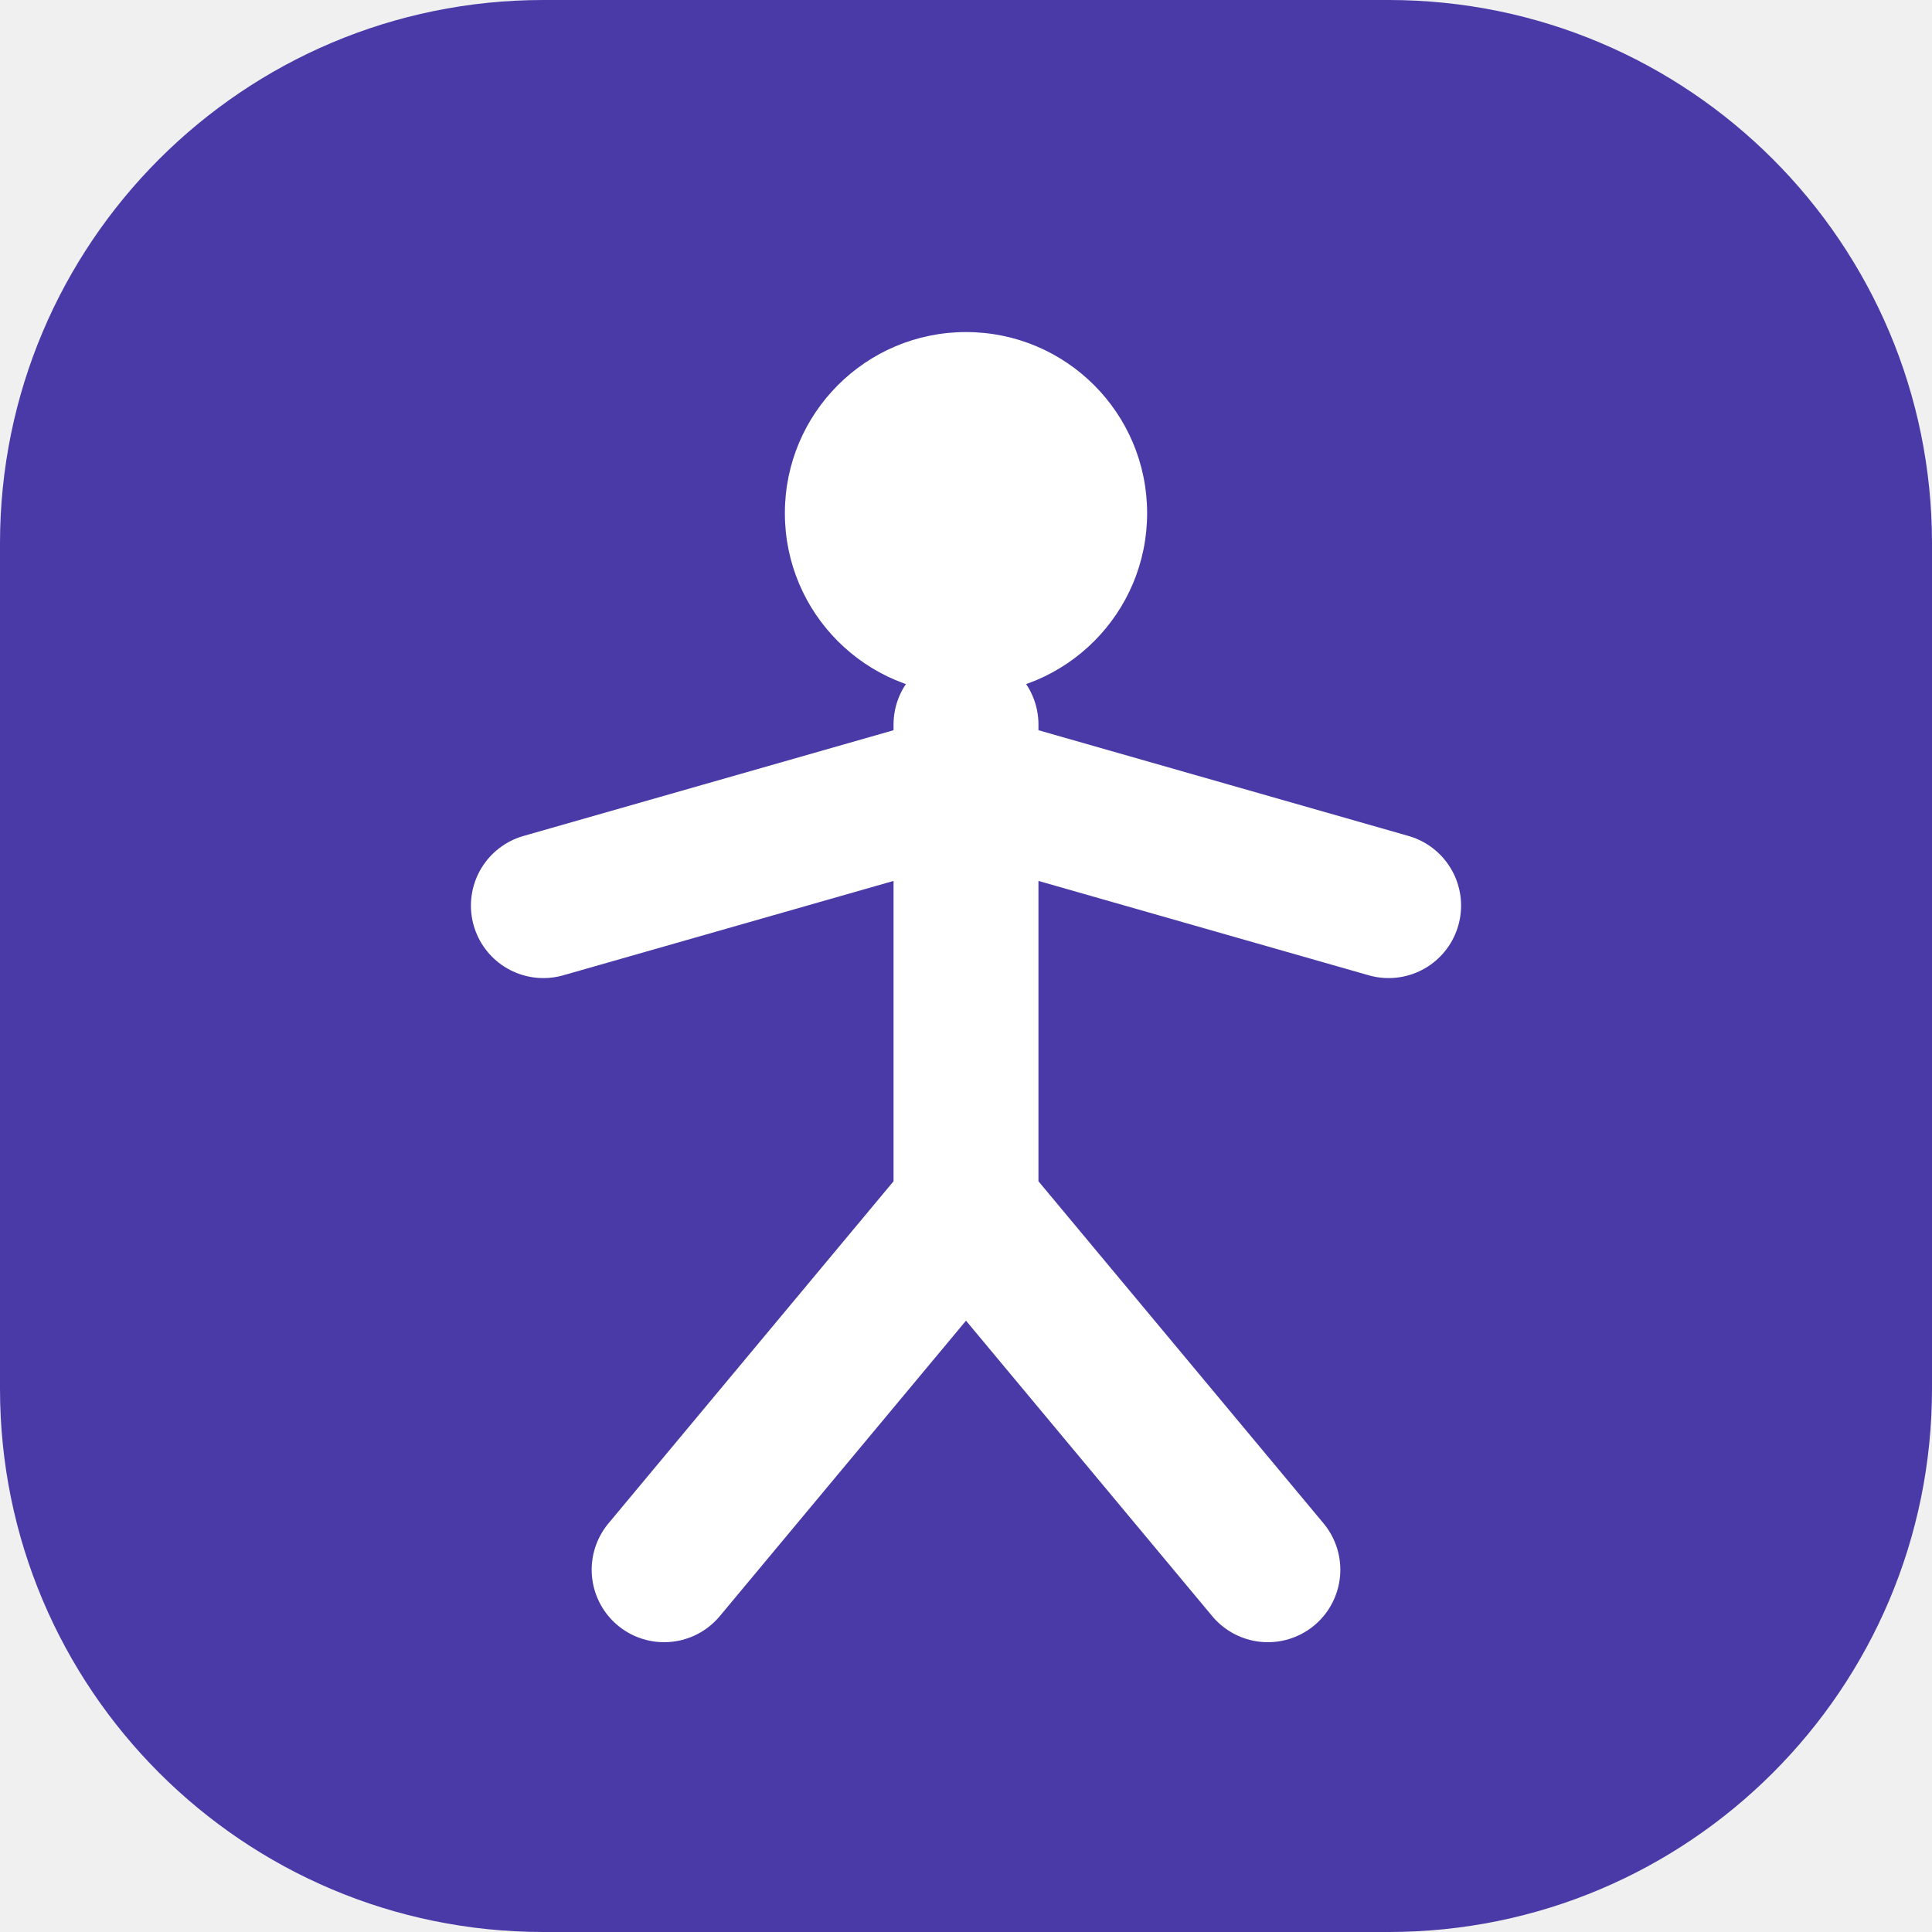
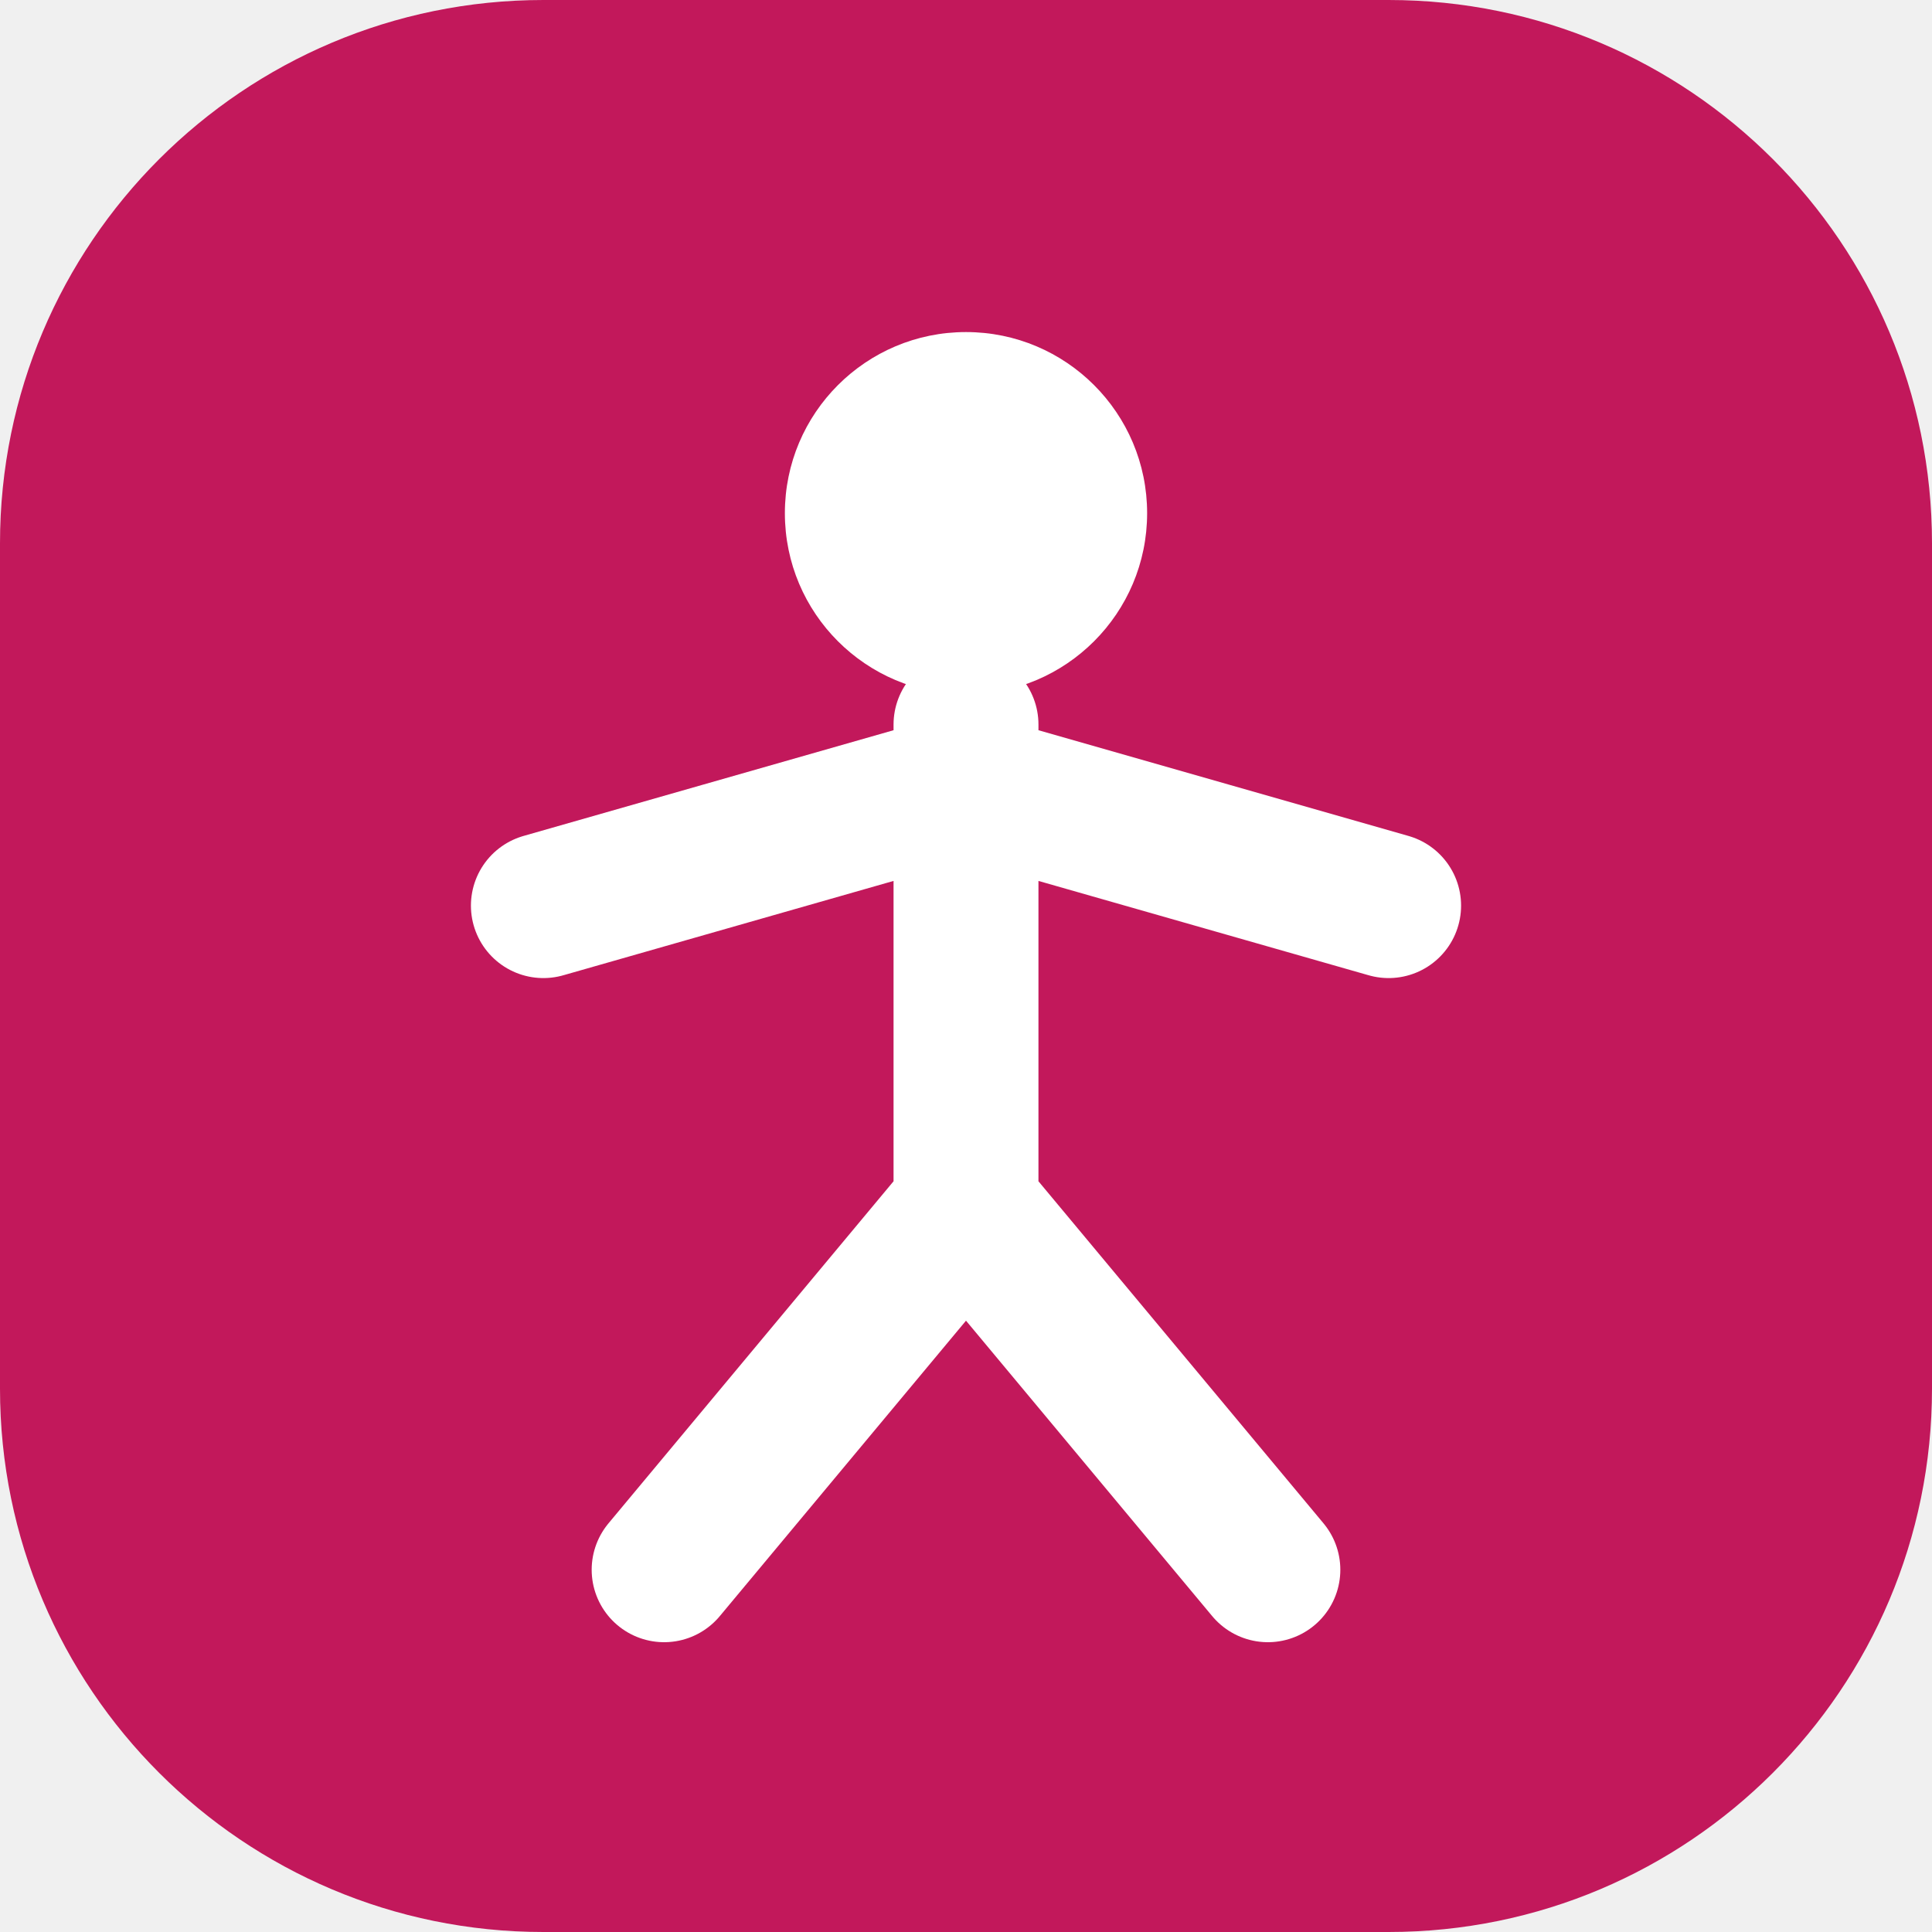
<svg xmlns="http://www.w3.org/2000/svg" viewBox="0 0 32 32">
-   <rect width="32" height="32" rx="9" fill="#4a3aa7" />
+   <rect width="32" height="32" rx="9" fill="#c2185b" />
  <circle cx="16" cy="8.5" r="3" fill="#fff" />
  <path d="M16 12v8m0 0-5 6m5-6 5 6M9 15l7-2 7 2" stroke="#fff" stroke-width="2.4" stroke-linecap="round" stroke-linejoin="round" fill="none" />
</svg>
